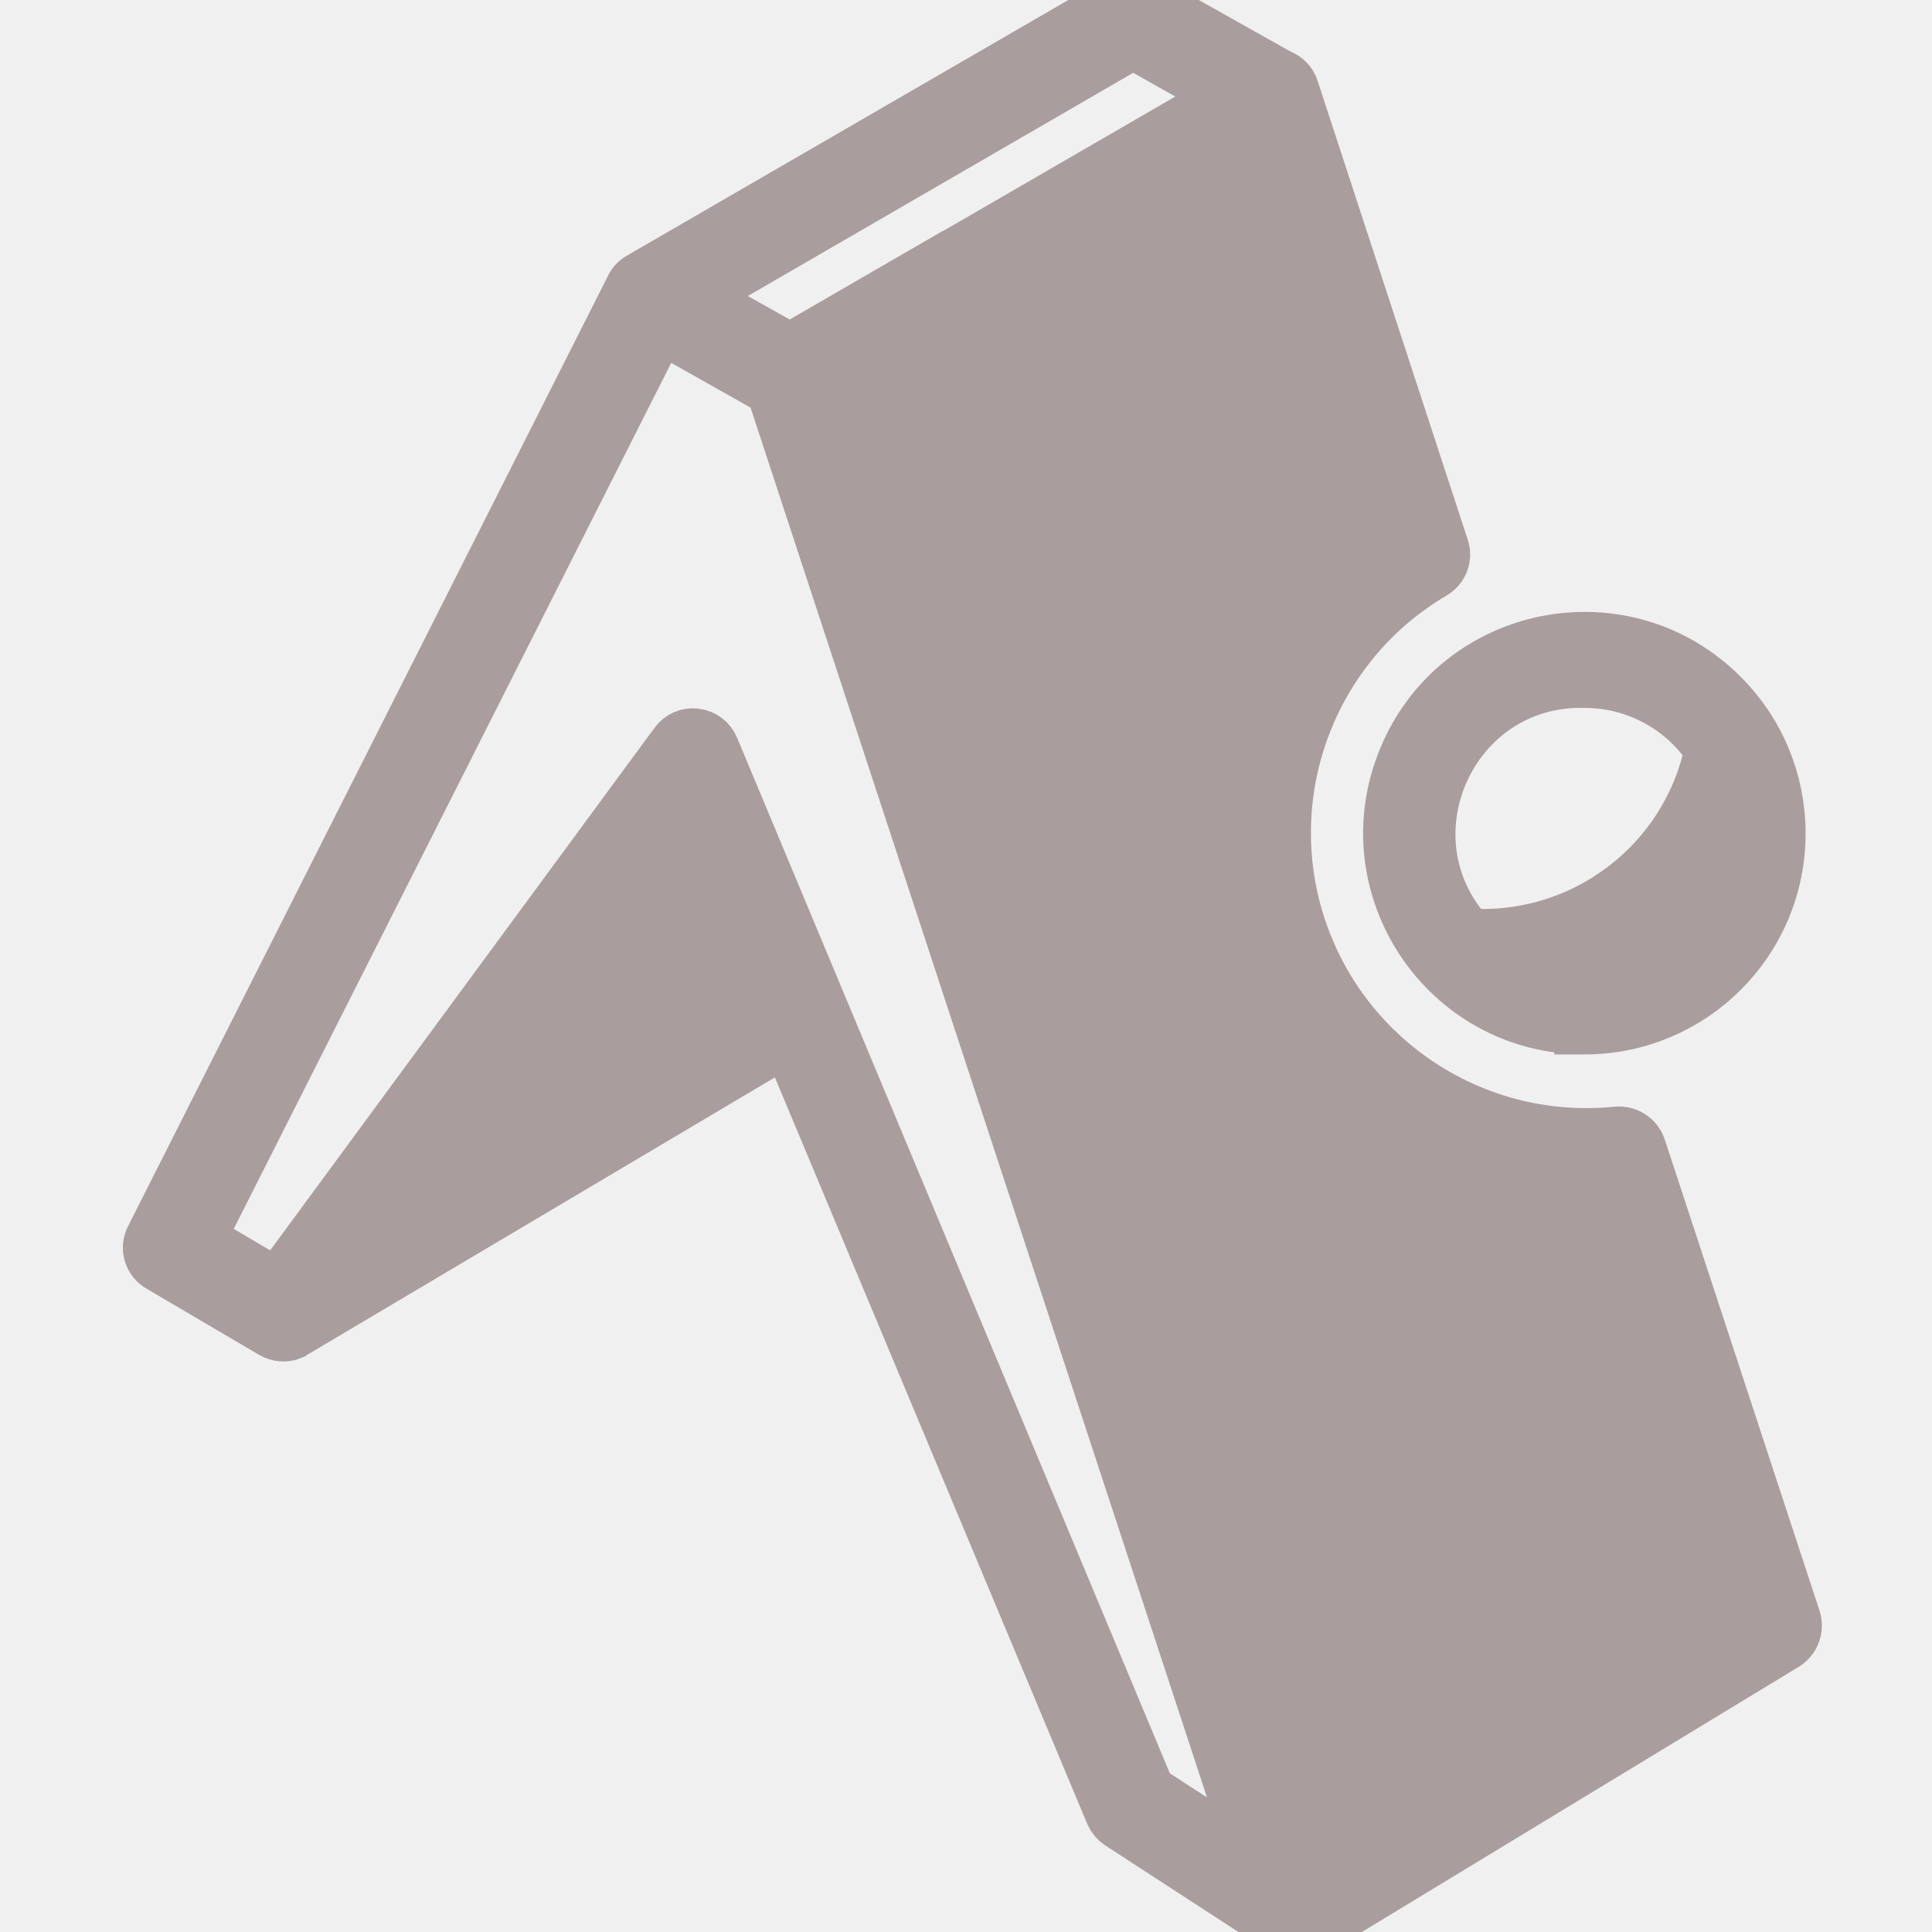
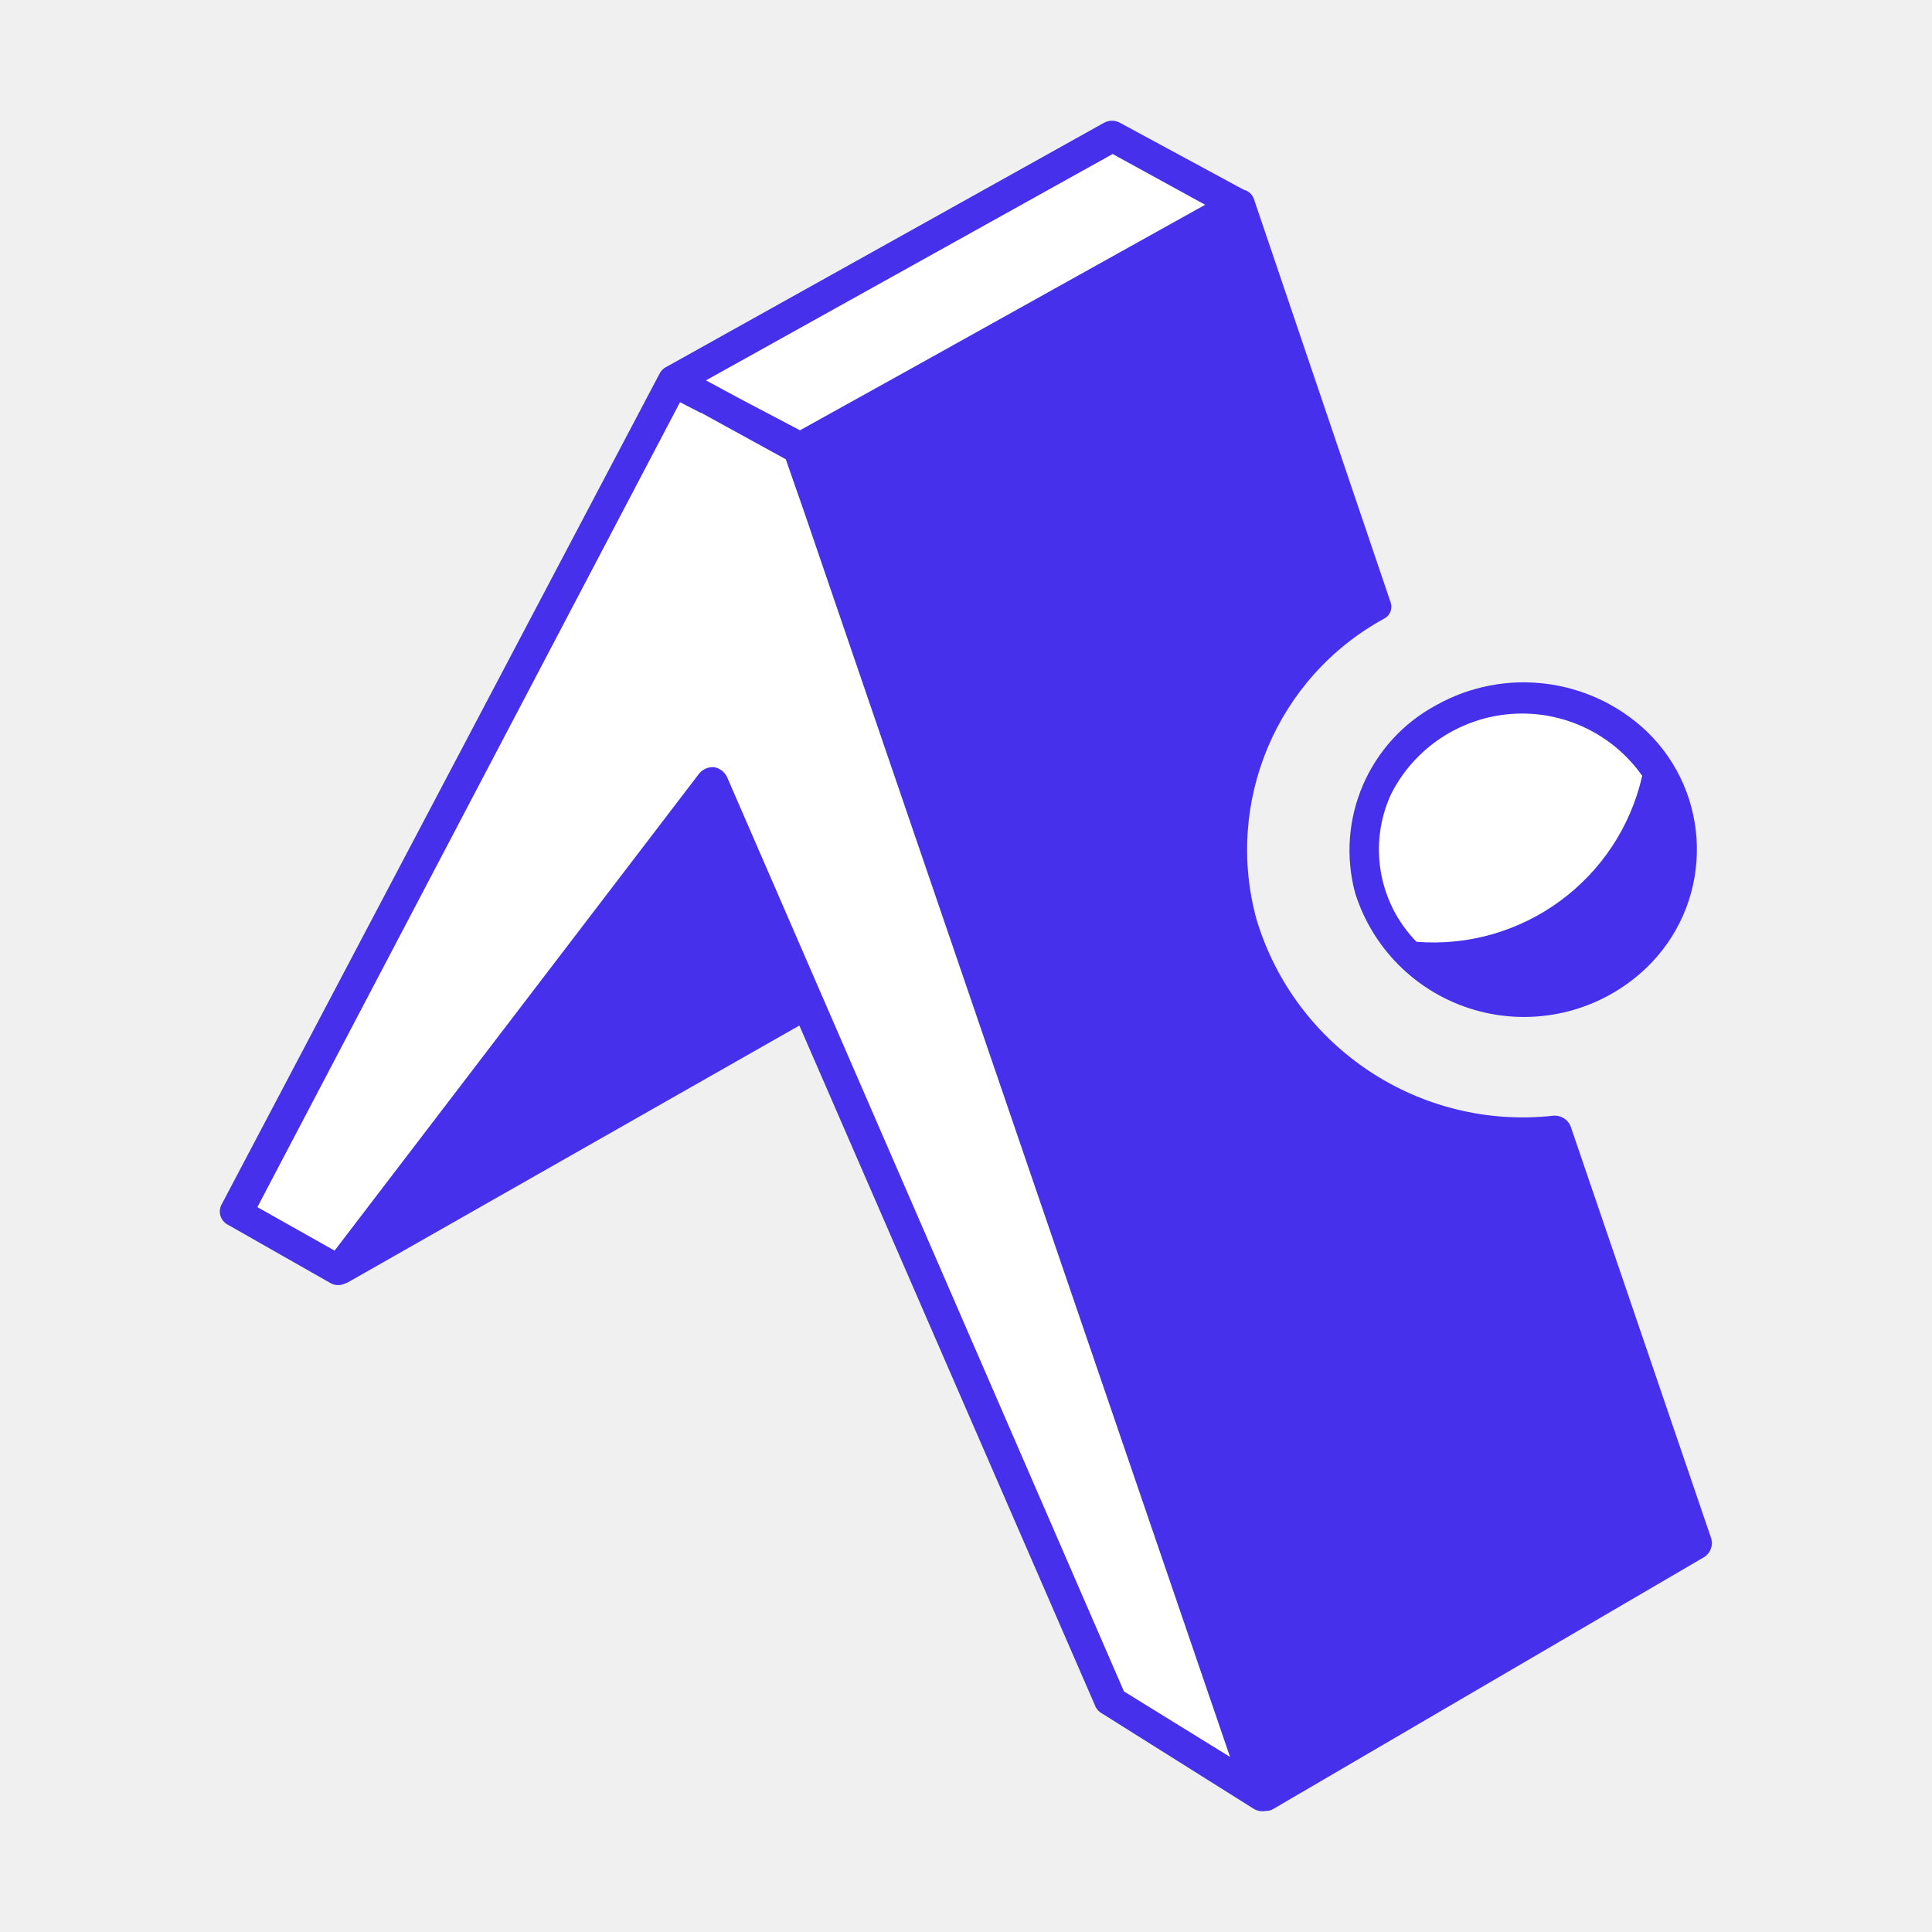
- <svg xmlns="http://www.w3.org/2000/svg" fill="#aa9d9d" viewBox="0 0 32 32" stroke="#aa9d9d">
+ <svg xmlns="http://www.w3.org/2000/svg" viewBox="0 0 32 32" fill="#000000">
  <g id="SVGRepo_bgCarrier" stroke-width="0" />
  <g id="SVGRepo_tracerCarrier" stroke-linecap="round" stroke-linejoin="round" />
  <g id="SVGRepo_iconCarrier">
-     <path d="M24.292 15.547c1.968 0.131 3.729-1.213 4.115-3.145-0.475-0.735-1.287-1.177-2.161-1.177-2.272-0.052-3.491 2.651-1.953 4.323zM15.115 4.697l5.359-3.104-1.708-0.963-7.391 4.281 0.589 0.328 1.119 0.629 2.032-1.176zM21.161 1.307c0.089 0.027 0.161 0.1 0.188 0.188l2.484 7.593c0.047 0.131-0.005 0.272-0.125 0.344-1.968 1.156-2.916 3.489-2.317 5.693 0.656 2.391 2.937 3.953 5.401 3.703 0.135-0.011 0.265 0.073 0.307 0.203l2.563 7.803c0.041 0.131-0.011 0.271-0.125 0.344l-7.859 4.771c-0.037 0.021-0.084 0.036-0.131 0.036-0.068 0.016-0.14 0-0.203-0.041l-2.765-1.797c-0.048-0.031-0.084-0.077-0.109-0.129l-5.396-12.896-8.219 4.875c-0.016 0.011-0.037 0.021-0.052 0.032-0.084 0.036-0.183 0.025-0.261-0.021l-1.859-1.093c-0.136-0.073-0.188-0.245-0.115-0.381l7.953-15.749c0.025-0.057 0.077-0.104 0.135-0.131l7.959-4.609c0.088-0.052 0.197-0.057 0.292-0.005zM12.839 6.407l-1.932-1.089-7.693 15.229 1.396 0.823 6.631-9.015c0.063-0.089 0.167-0.136 0.271-0.12 0.104 0.011 0.192 0.077 0.235 0.177l7.228 17.296 1.933 1.251-8.063-24.552zM26.245 16.964c-2.256 0-3.787-2.292-2.923-4.376 0.86-2.083 3.563-2.619 5.156-1.025 0.595 0.593 0.928 1.396 0.928 2.235 0.005 1.749-1.412 3.167-3.161 3.167z" />
+     <path d="M3.979,20.059,11.252,6.2l7.155-3.835,2.127,1.074L13.422,7.457l7.349,22.088L18.407,28.17l-5.5-12.677-7.22,5.479Z" style="fill:#fff" />
+     <ellipse cx="25.24" cy="13.967" rx="2.686" ry="2.503" style="fill:#fff" />
+     <path d="M27.2,12.85a2.433,2.433,0,0,0-4.158.3,2.19,2.19,0,0,0,.419,2.449A3.546,3.546,0,0,0,27.2,12.85ZM19.976,3.4l-1.547-.849L11.693,6.3l.537.29,1.02.537L15.1,6.1l4.878-2.718Zm.623-.258a.24.24,0,0,1,.172.161L23.027,9.96a.223.223,0,0,1-.108.29,4.361,4.361,0,0,0-2.105,4.985,4.607,4.607,0,0,0,4.92,3.244.284.284,0,0,1,.279.172l2.331,6.833a.275.275,0,0,1-.107.3l-7.166,4.189a.263.263,0,0,1-.107.022.285.285,0,0,1-.193-.032l-2.514-1.58a.253.253,0,0,1-.108-.107L13.24,16.986,5.762,21.24a.27.27,0,0,1-.053.022.258.258,0,0,1-.237-.011l-1.7-.967a.247.247,0,0,1-.108-.322L10.93,6.178a.255.255,0,0,1,.118-.107l7.241-4.039a.274.274,0,0,1,.258,0ZM11.617,6.844l-.354-.182-7,13.332,1.279.72,6.037-7.9a.3.3,0,0,1,.248-.108.3.3,0,0,1,.214.161l6.575,15.148L20.373,29.1,13.315,8.467l-.3-.86-1.407-.773Zm10.829,7.95a2.73,2.73,0,0,1,1.343-3.115,2.965,2.965,0,0,1,3.481.43,2.717,2.717,0,0,1,.078,3.843q-.037.039-.078.078a2.932,2.932,0,0,1-4.824-1.236Z" style="fill:#4630eb" />
  </g>
</svg>
